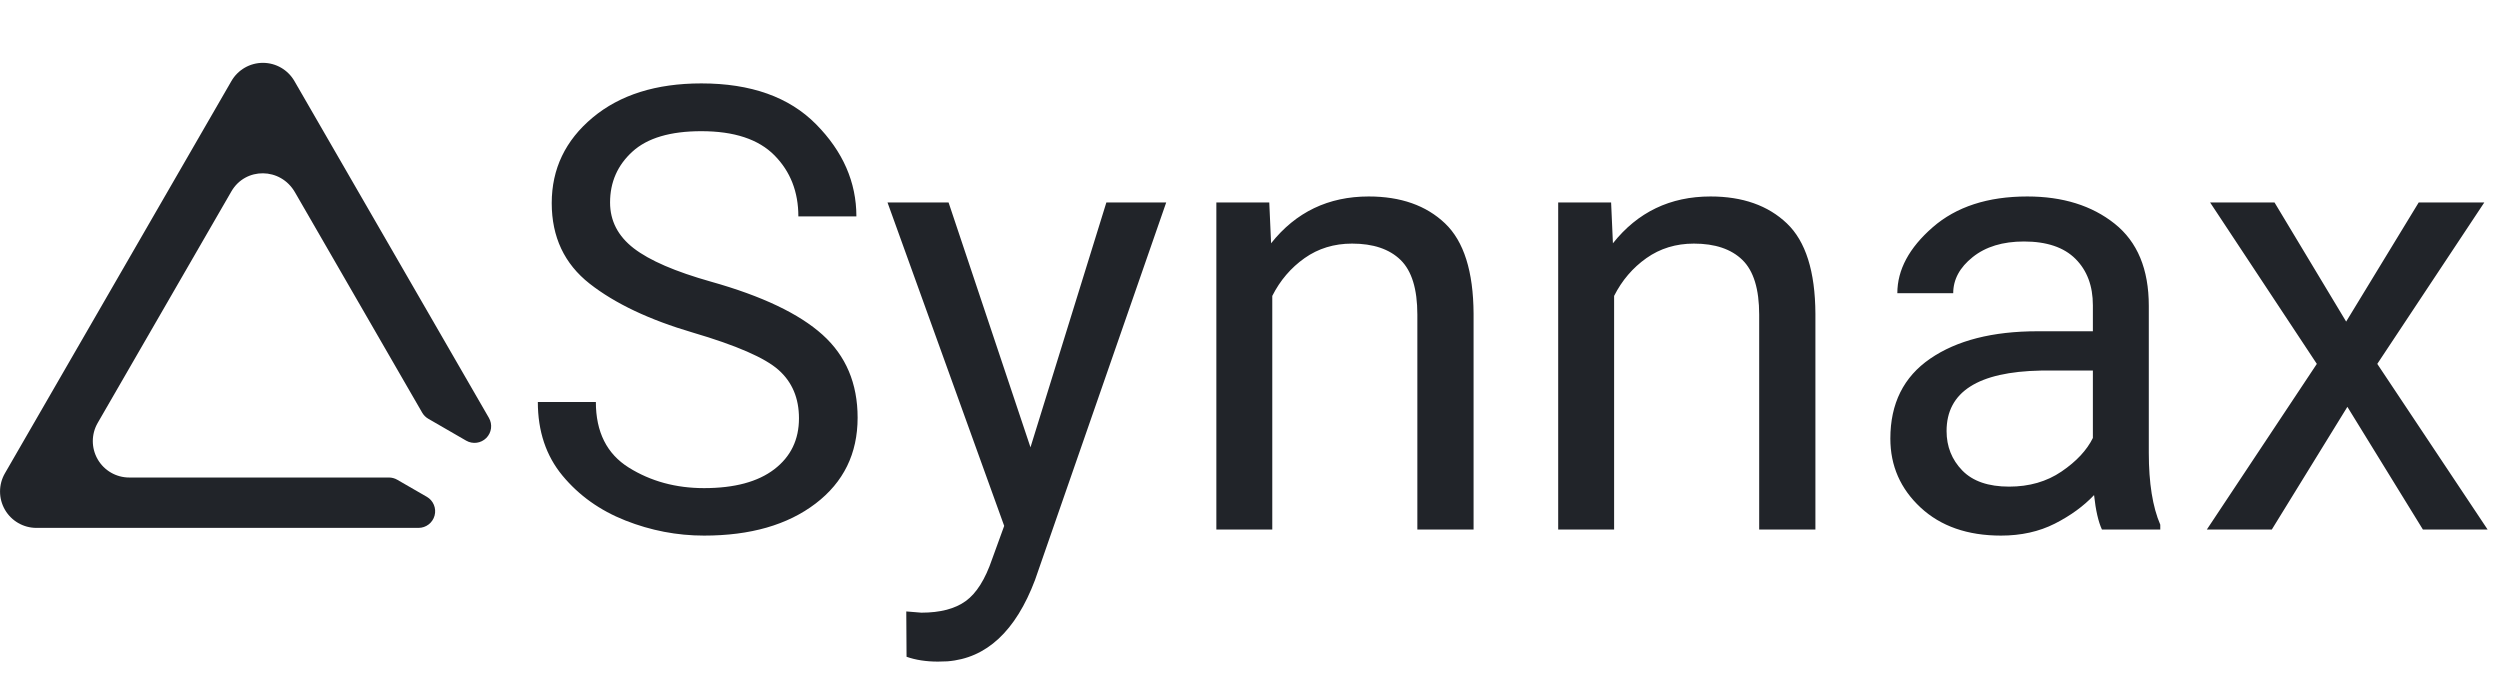
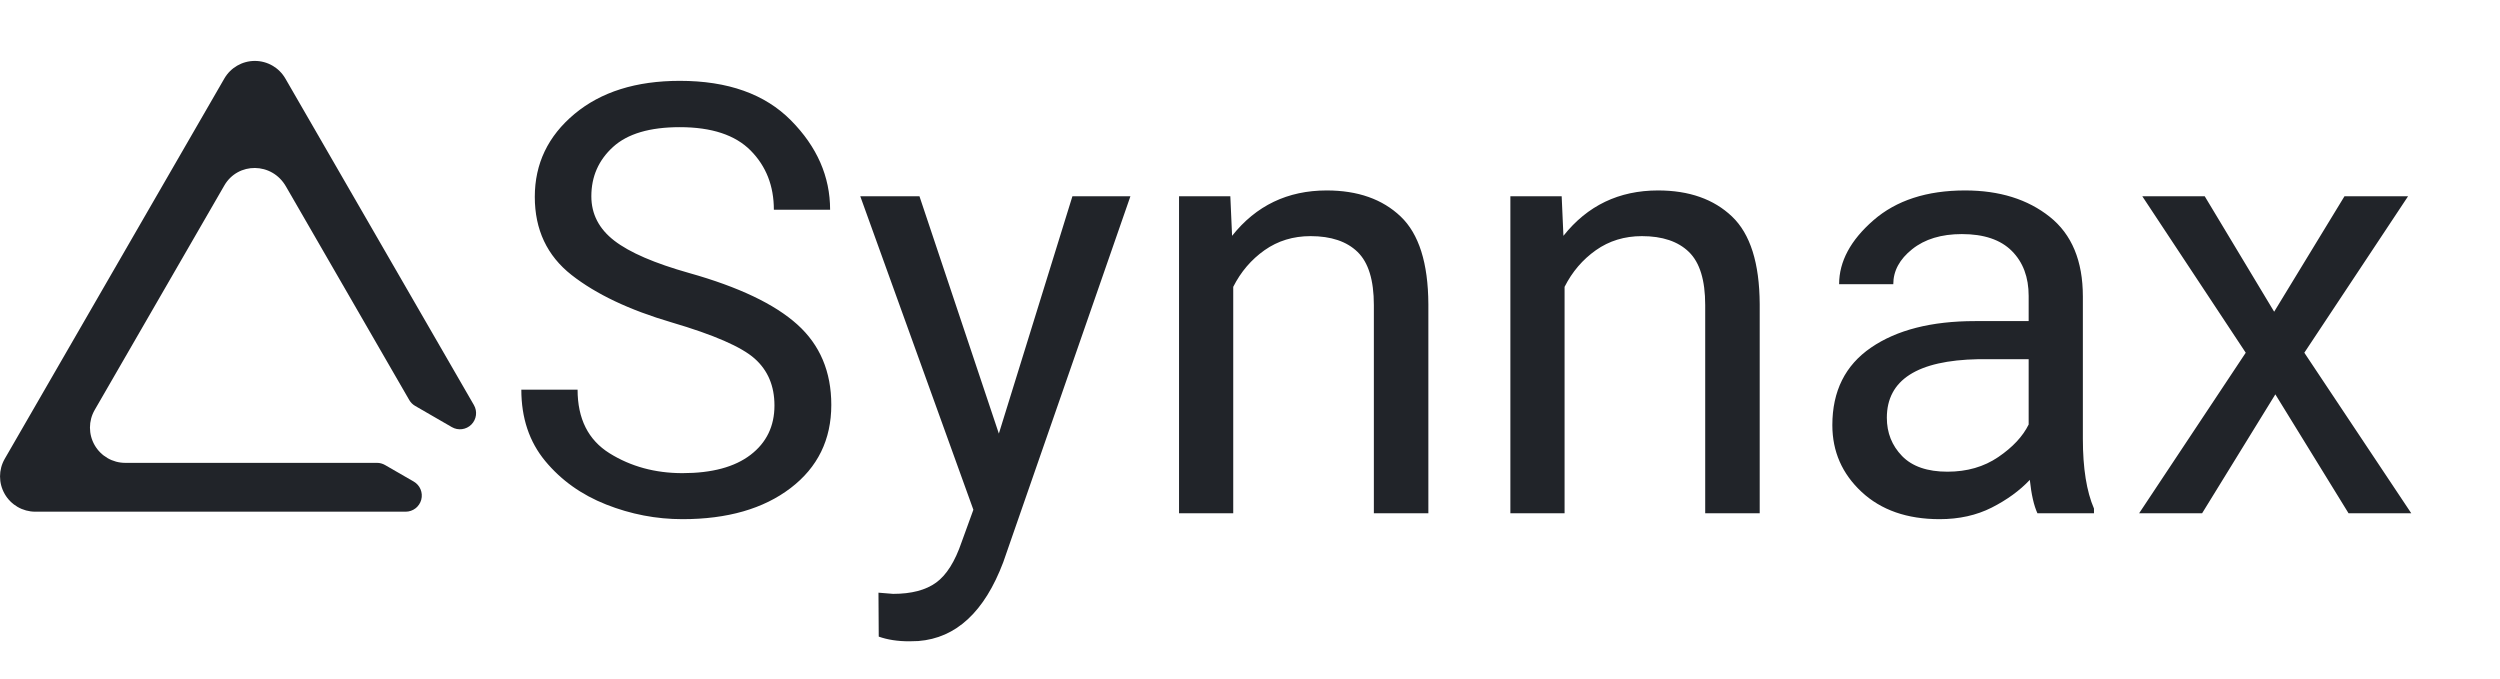
- <svg xmlns="http://www.w3.org/2000/svg" viewBox="0 0 1017.78 283.87">
+ <svg xmlns="http://www.w3.org/2000/svg" viewBox="0 0 1050 285">
  <defs>
-     <style>.cls-1,.cls-2{fill:#212429;}.cls-1{isolation:isolate;}.cls-2{font-size:252px;font-family:Roboto-Regular, Roboto;}</style>
+     <style>.cls-1,.cls-2{fill:#212429;}.cls-1{isolation:isolate;}.cls-2{font-size:252px;font-family:Roboto-Regular, Roboto, sans-serif;}</style>
  </defs>
  <g id="Layer_2" data-name="Layer 2">
    <g id="Layer_1-2" data-name="Layer 1">
      <g id="Synnax_Logo" data-name="Synnax Logo">
        <g id="Layer_2-2" data-name="Layer 2">
          <g id="Layer_1-2-2" data-name="Layer 1-2">
            <path class="cls-1" d="M52.6,194.4a14.81,14.81,0,0,1-12.83-22.22L94.21,77.91c5.7-9.88,20-9.88,25.9.42L171.88,168a6.78,6.78,0,0,0,2.48,2.48l15.42,8.91a6.78,6.78,0,0,0,9.26-9.27L119.86,33a14.8,14.8,0,0,0-25.65,0L2,192.69a14.81,14.81,0,0,0,12.83,22.22H170.38a6.78,6.78,0,0,0,3.39-12.65l-12.05-6.95a6.73,6.73,0,0,0-3.39-.91Z" />
            <text class="cls-2" transform="translate(208.99 215.58)">Synnax</text>
          </g>
        </g>
      </g>
    </g>
  </g>
</svg>
